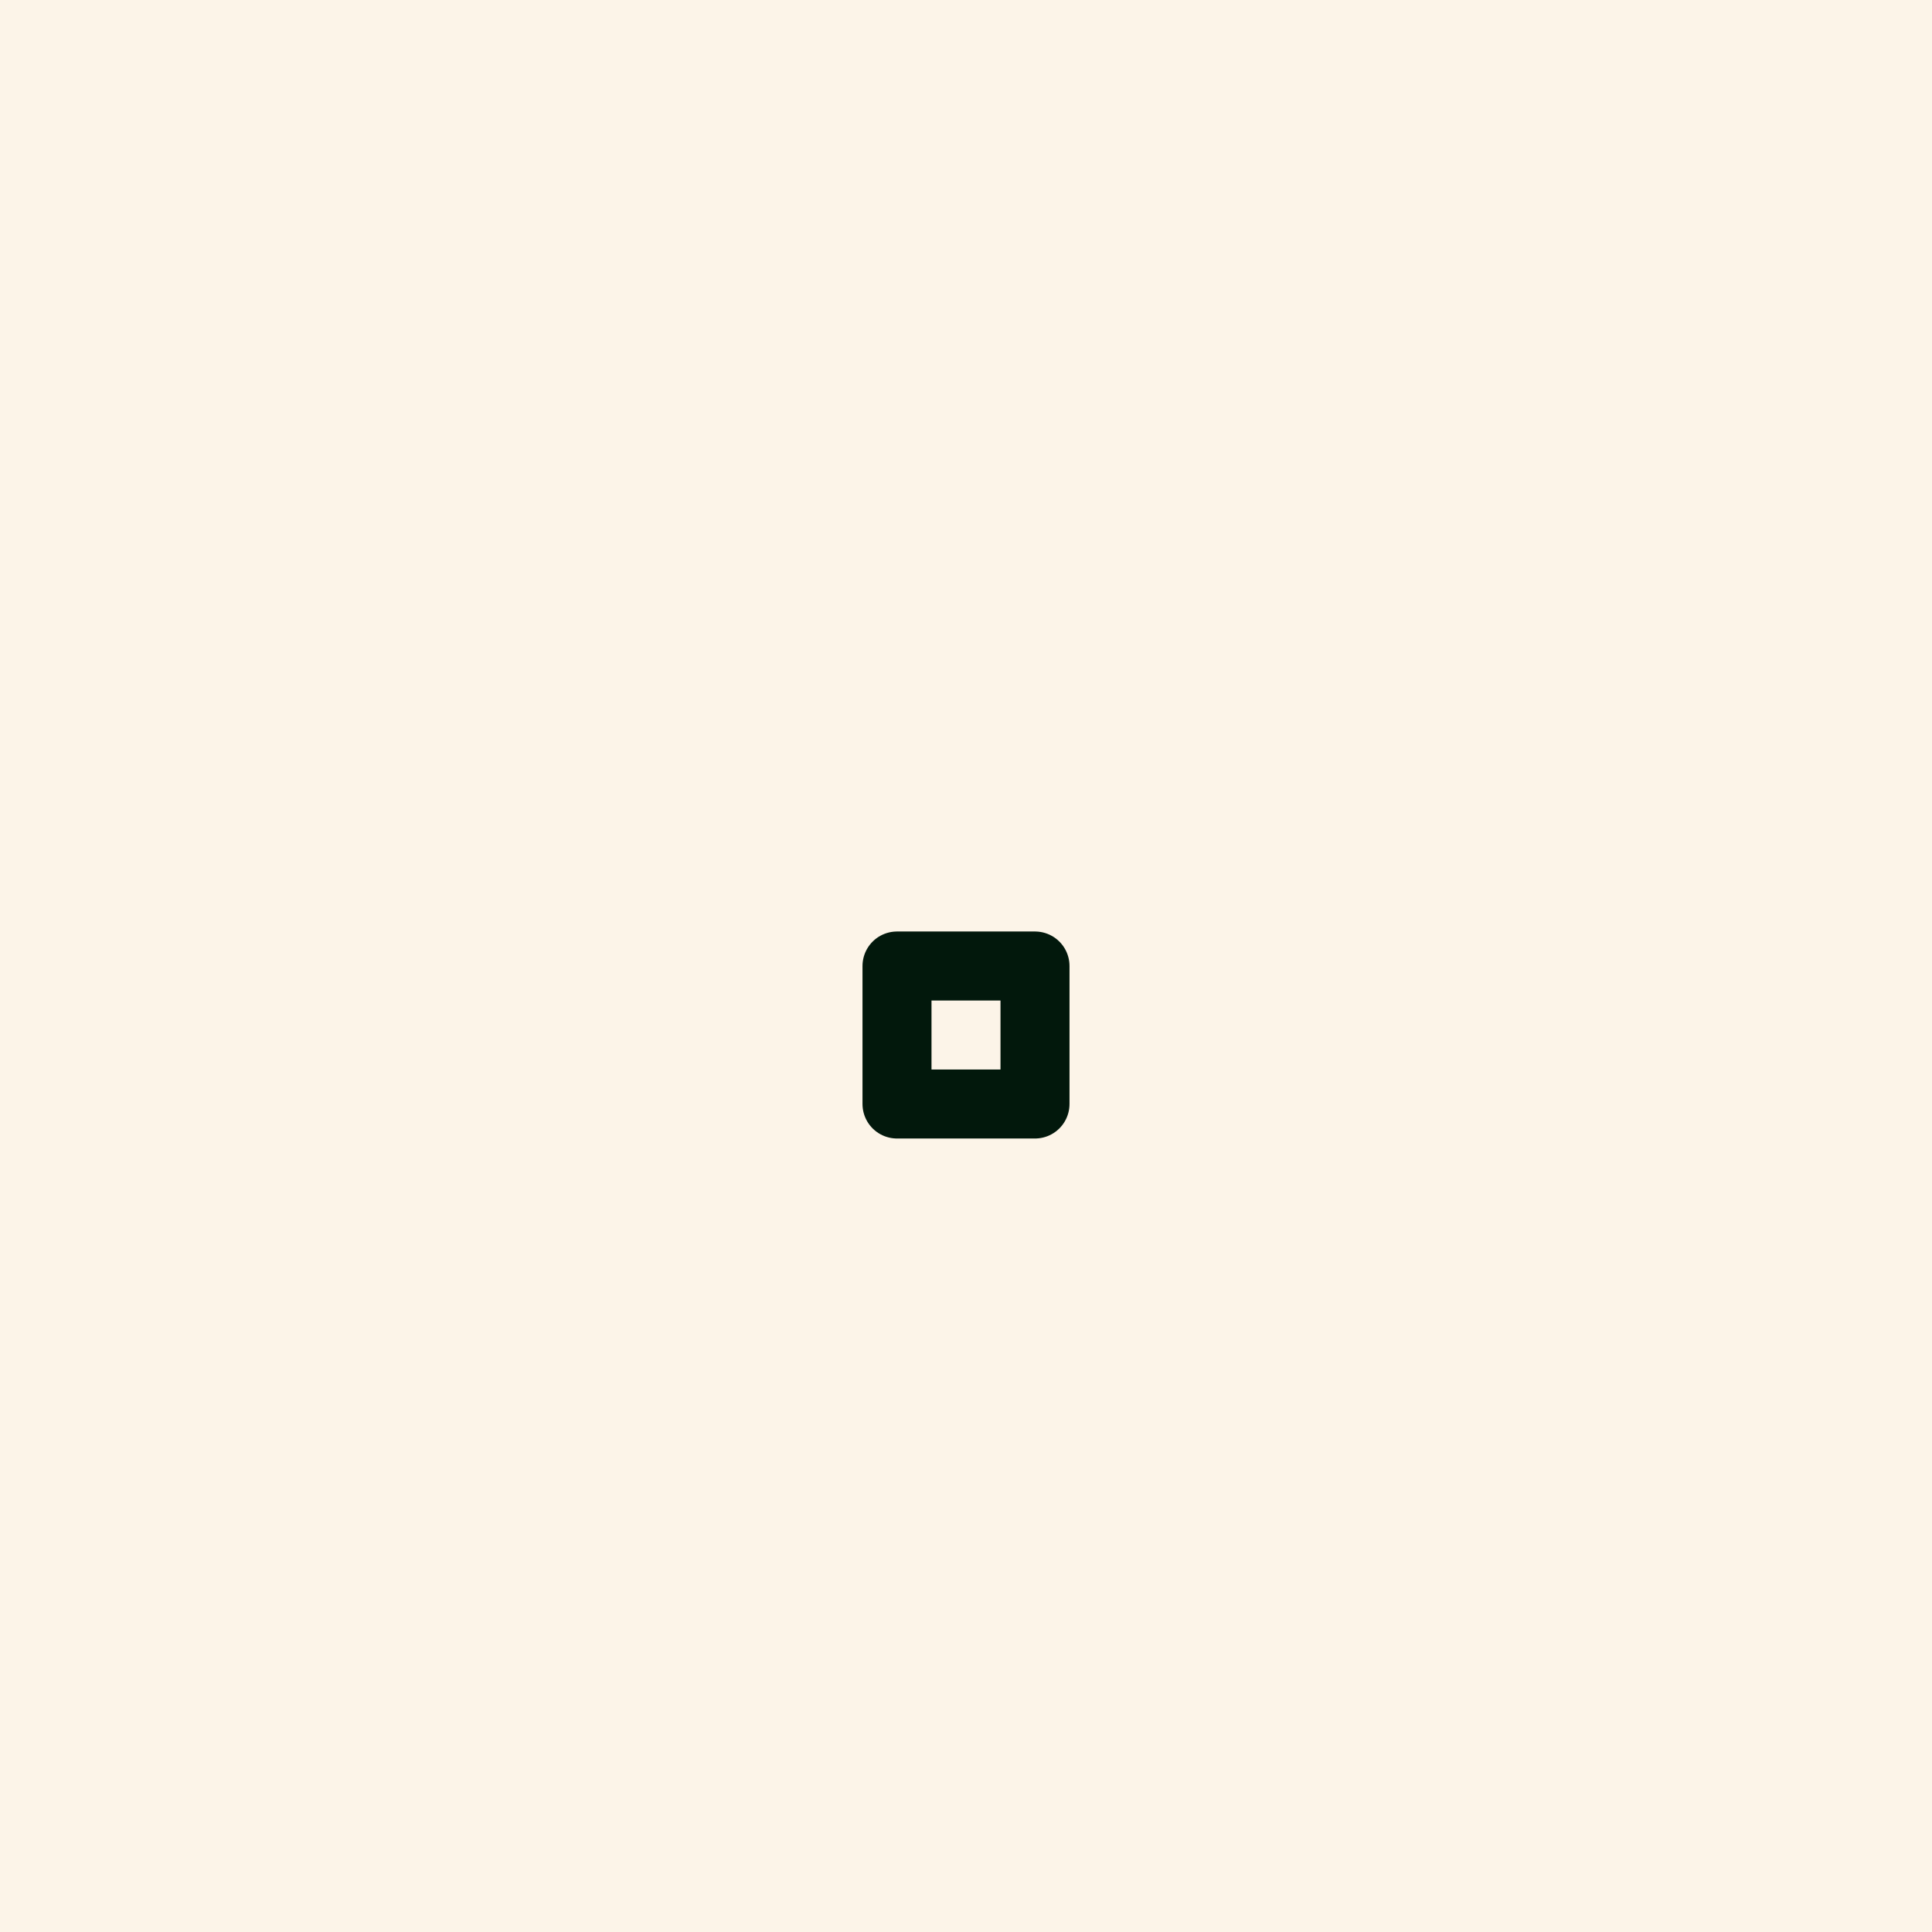
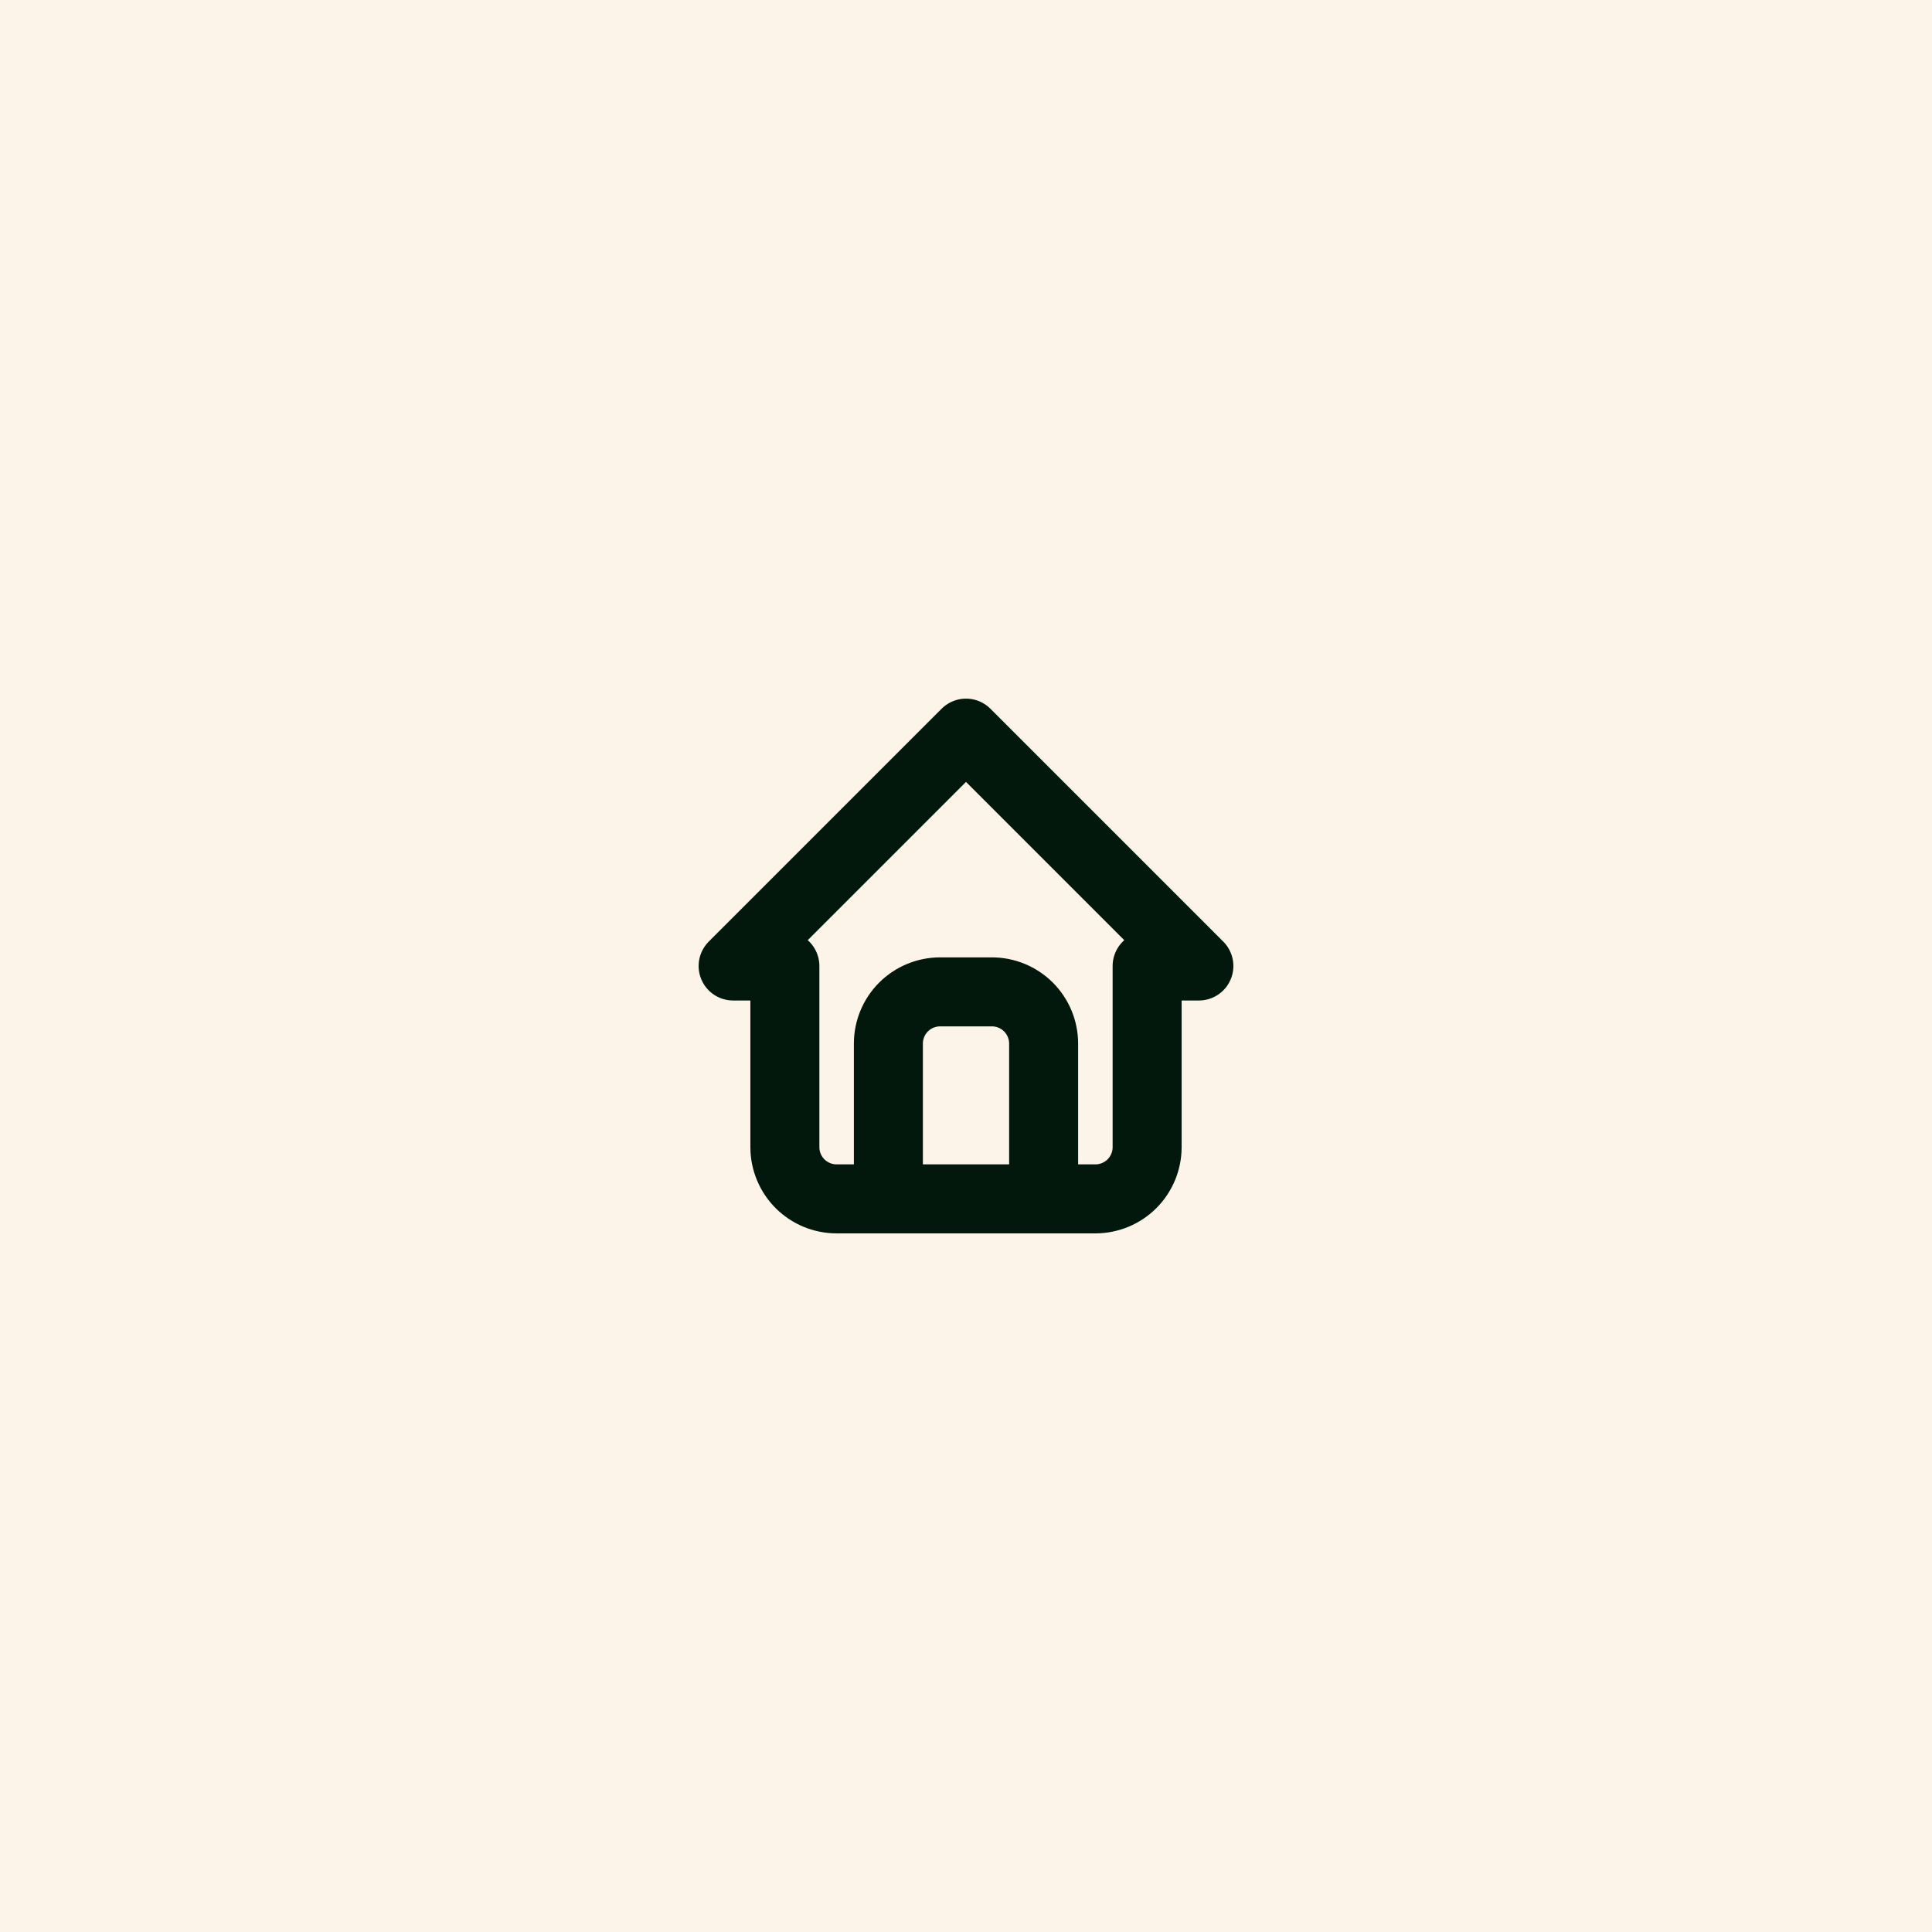
<svg xmlns="http://www.w3.org/2000/svg" preserveAspectRatio="none" overflow="visible" style="display: block;" width="56" height="56" viewBox="0 0 56 56" fill="none">
  <g id="tabler-icon-home-2">
    <rect width="56" height="56" fill="#FCF4E8" />
-     <path id="Vector" d="M26 28H30V32H26V28Z" stroke="#02180C" stroke-width="2" stroke-linecap="round" stroke-linejoin="round" />
+     <path id="Vector" d="M22.75 28L21.25 28L28 21.25L34.75 28L33.25 28M22.75 28V33.25C22.75 33.648 22.908 34.029 23.189 34.311C23.471 34.592 23.852 34.75 24.25 34.75H31.75C32.148 34.75 32.529 34.592 32.811 34.311C33.092 34.029 33.25 33.648 33.25 33.25V28M25.75 34.75V30.25C25.75 29.852 25.908 29.471 26.189 29.189C26.471 28.908 26.852 28.75 27.25 28.75H28.75C29.148 28.75 29.529 28.908 29.811 29.189C30.092 29.471 30.25 29.852 30.25 30.25V34.75" stroke="#02180C" stroke-width="2" stroke-linecap="round" stroke-linejoin="round" />
  </g>
</svg>
